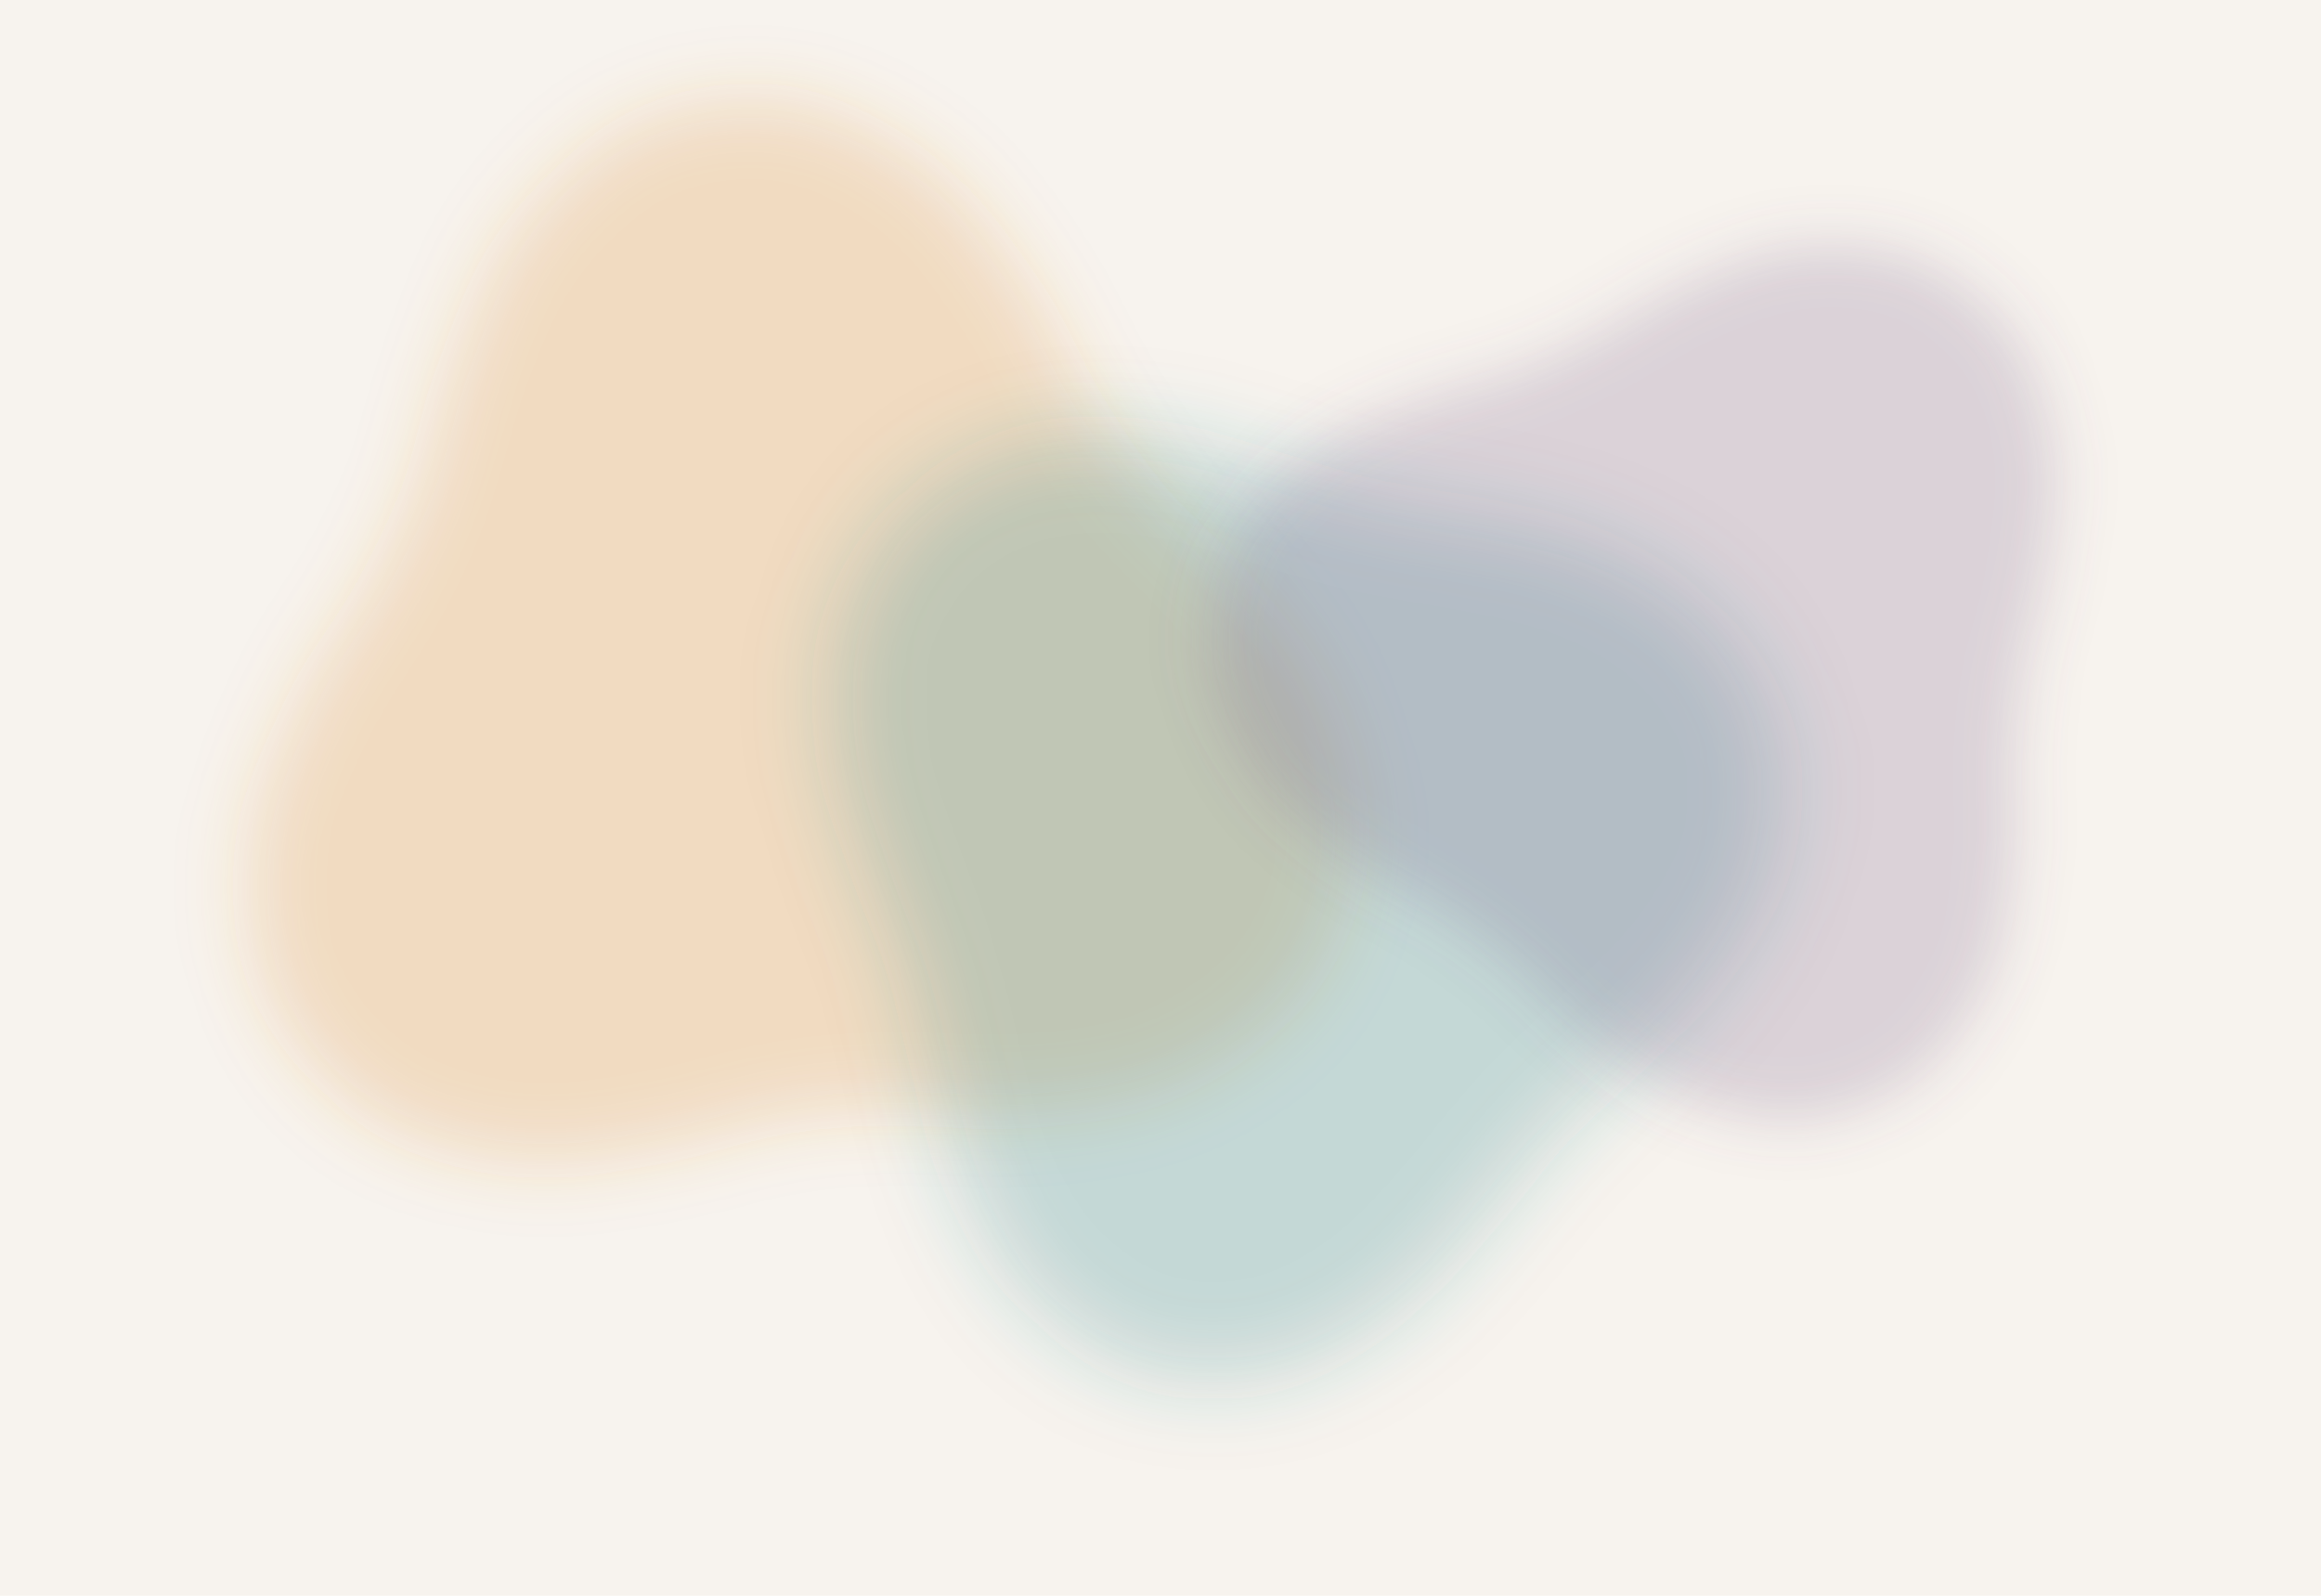
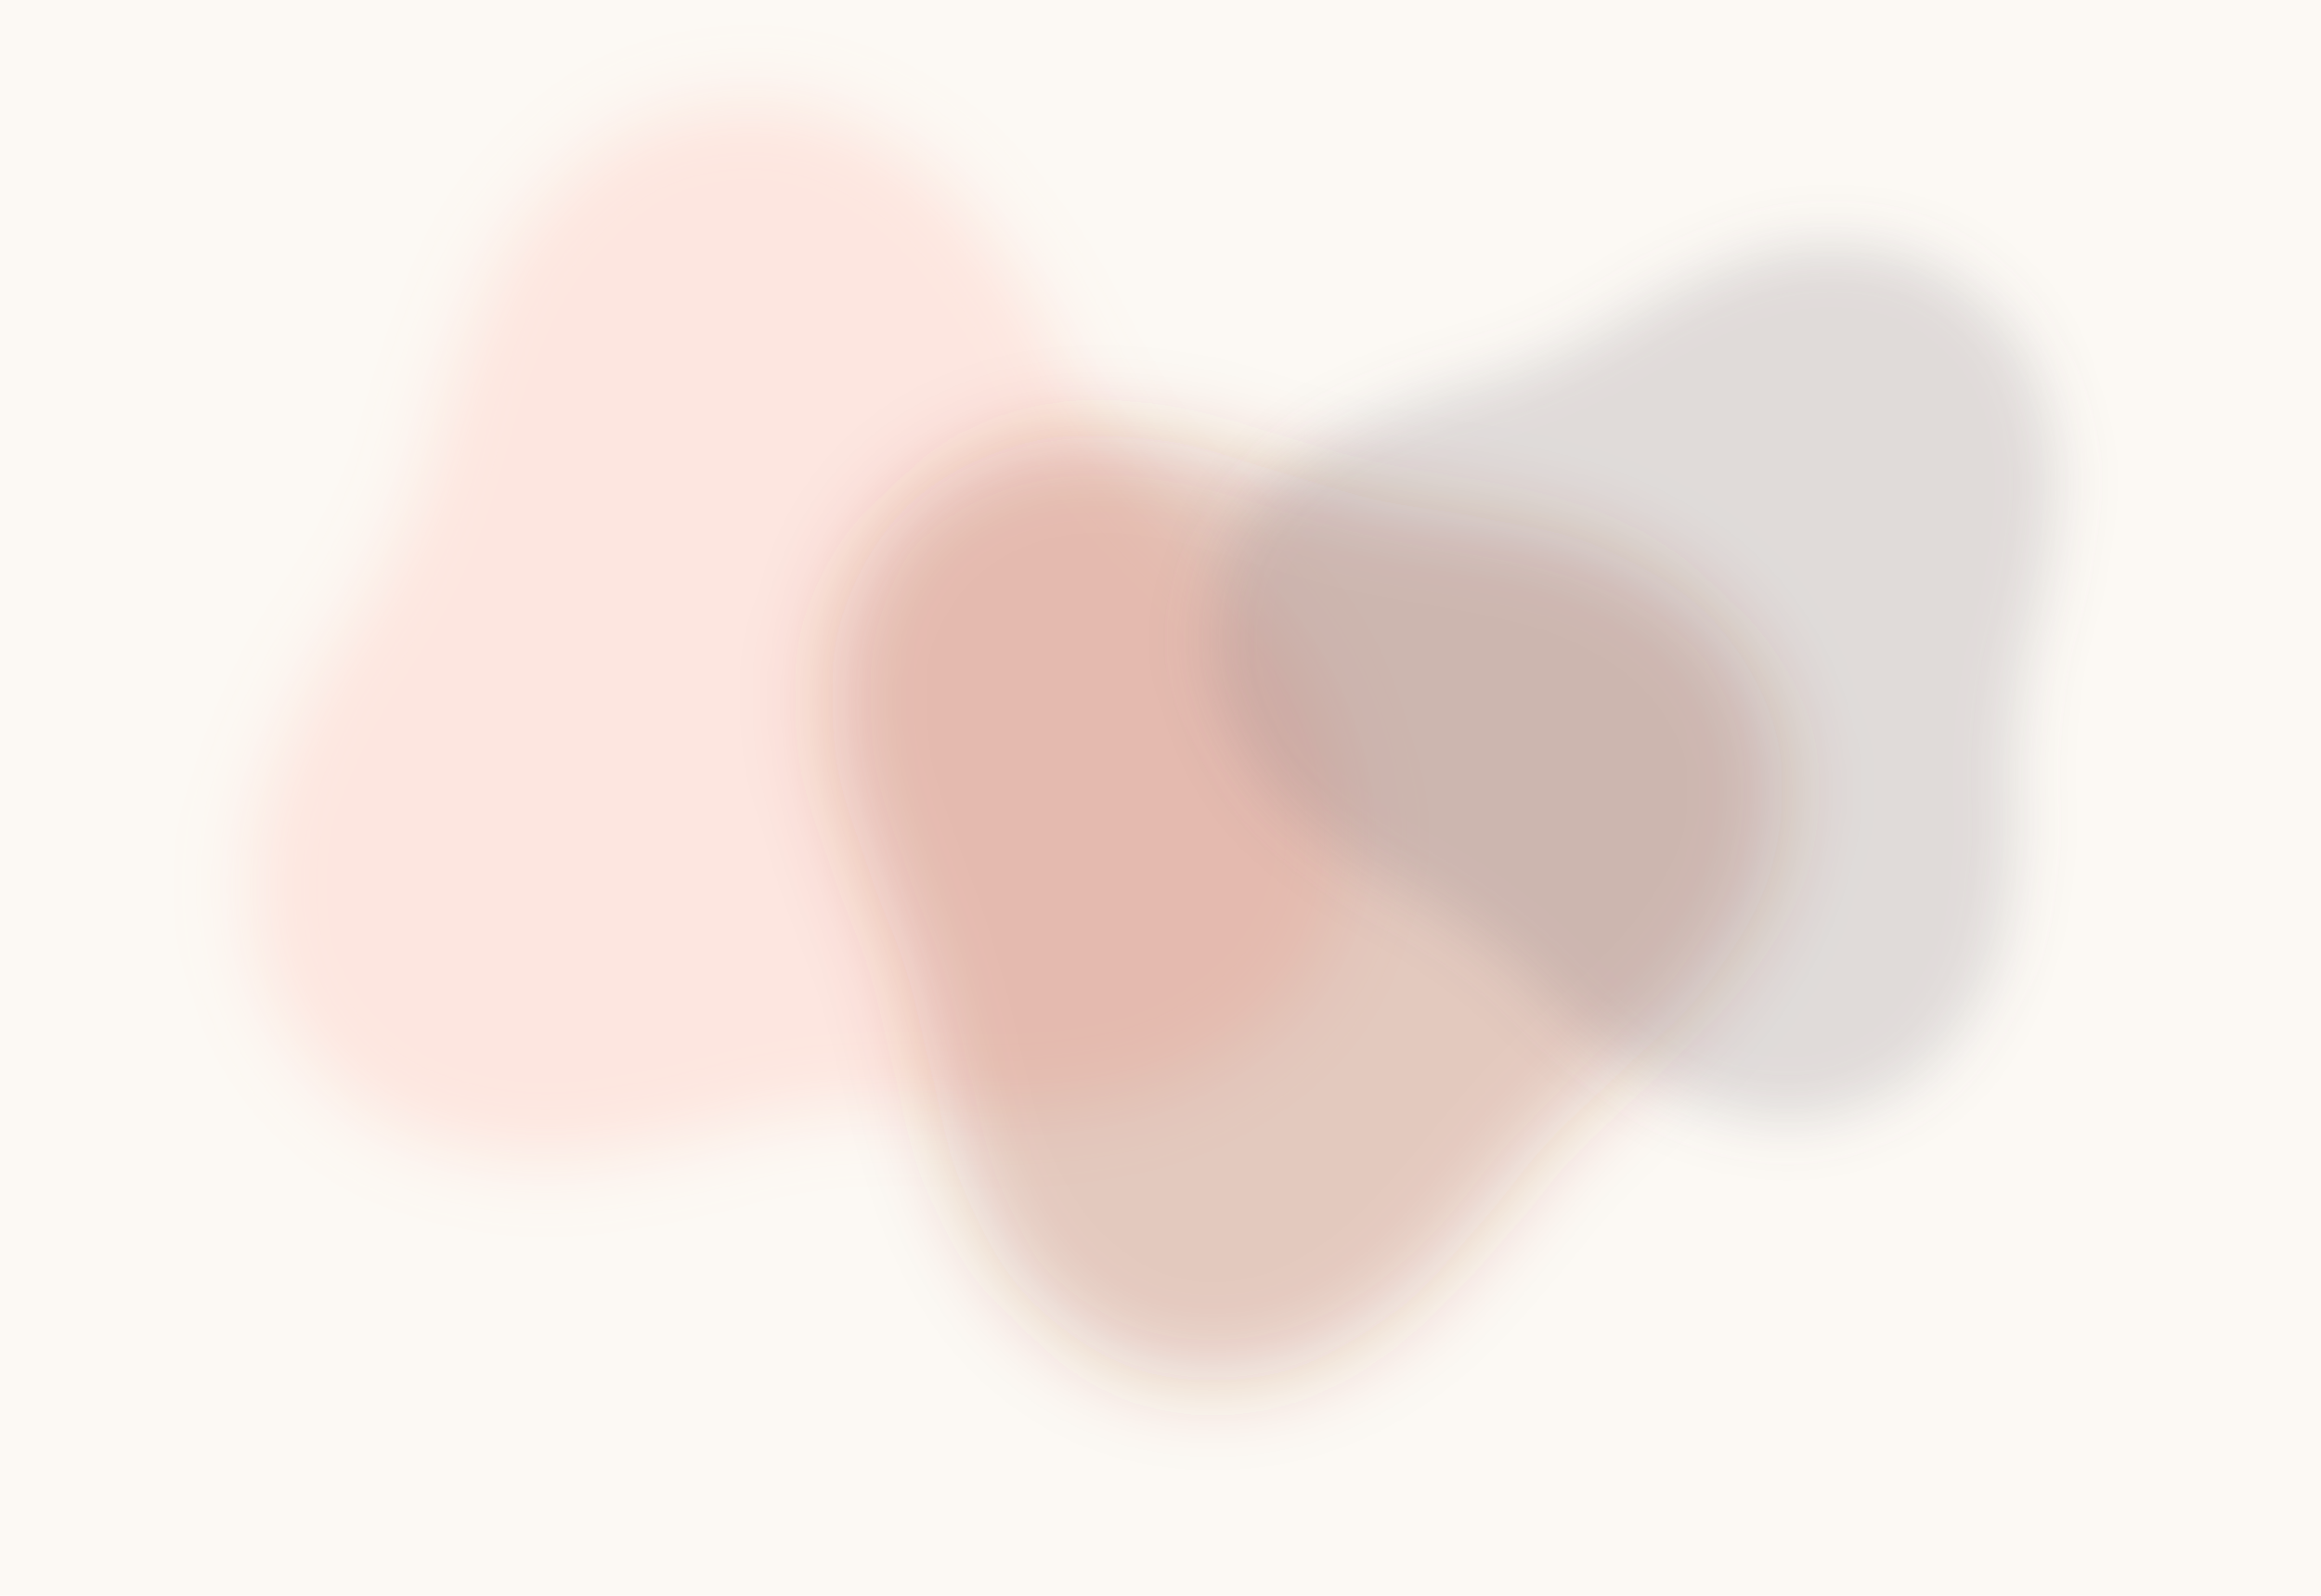
<svg xmlns="http://www.w3.org/2000/svg" viewBox="0 0 320 220" width="320" height="220">
  <defs>
    <filter id="welcome-dawn-soft" x="-30%" y="-30%" width="160%" height="160%">
      <feGaussianBlur stdDeviation="5" />
    </filter>
    <filter id="welcome-noon-soft" x="-30%" y="-30%" width="160%" height="160%">
      <feGaussianBlur stdDeviation="6" />
    </filter>
    <filter id="welcome-dusk-soft" x="-30%" y="-30%" width="160%" height="160%">
      <feGaussianBlur stdDeviation="4" />
    </filter>
  </defs>
-   <rect width="320" height="220" fill="#F7F3EE" />
-   <path d="M 181.89 96 C 184.62 102.28 186.94 110.19 186.46 117.02 C 185.98 123.85 183.15 131.57 179 136.99 C 174.85 142.41 167.87 146.83 161.54 149.54 C 155.22 152.25 147.44 152.71 141.05 153.25 C 134.66 153.79 128.72 152.64 123.21 152.77 C 117.7 152.9 113.31 153.13 108 154.02 C 102.69 154.9 97.52 157.09 91.36 158.09 C 85.21 159.09 77.85 160.77 71.05 159.99 C 64.25 159.22 56.24 157.27 50.56 153.44 C 44.89 149.6 39.62 143.3 37 136.99 C 34.38 130.69 34.04 122.43 34.86 115.6 C 35.68 108.77 39.17 101.8 41.89 96 C 44.62 90.2 48.59 85.62 51.23 80.79 C 53.87 75.95 55.87 72.03 57.76 66.99 C 59.64 61.95 60.33 56.38 62.55 50.55 C 64.76 44.72 66.98 37.51 71.05 32.01 C 75.12 26.51 80.82 20.54 86.98 17.54 C 93.13 14.54 101.23 13.13 108 14.02 C 114.77 14.9 122.09 18.74 127.6 22.86 C 133.11 26.98 137.39 33.49 141.05 38.75 C 144.71 44.01 146.69 49.73 149.56 54.44 C 152.42 59.15 154.82 62.84 158.24 66.99 C 161.67 71.15 166.15 74.53 170.09 79.36 C 174.03 84.2 179.17 89.72 181.89 96 Z" fill="#E0913A" fill-opacity="0.24" filter="url(#welcome-dawn-soft)" />
-   <path d="M 243.98 120 C 242.36 125.71 238.51 131.26 235.1 135.84 C 231.7 140.41 227.16 143.86 223.52 147.44 C 219.89 151.01 216.54 153.78 213.29 157.29 C 210.04 160.8 207.52 164.62 204.01 168.52 C 200.51 172.41 196.93 177.24 192.26 180.67 C 187.59 184.1 181.78 187.76 176 189.12 C 170.22 190.49 163.22 190.55 157.56 188.84 C 151.89 187.13 146.15 183.13 142.01 178.87 C 137.87 174.61 134.99 168.51 132.73 163.27 C 130.48 158.03 129.75 152.37 128.48 147.44 C 127.2 142.5 126.48 138.22 125.06 133.65 C 123.65 129.08 121.6 124.98 119.98 120 C 118.36 115.02 115.97 109.5 115.33 103.74 C 114.69 97.98 114.42 91.13 116.14 85.44 C 117.85 79.75 121.3 73.66 125.61 69.61 C 129.92 65.56 136.25 62.58 142.01 61.13 C 147.77 59.68 154.5 60.23 160.16 60.9 C 165.83 61.56 171.09 63.76 176 65.12 C 180.91 66.49 184.98 68 189.65 69.06 C 194.32 70.12 198.88 70.4 204.01 71.48 C 209.14 72.57 215.11 73.26 220.41 75.59 C 225.72 77.91 231.79 81.11 235.86 85.44 C 239.93 89.77 243.48 95.8 244.84 101.56 C 246.19 107.32 245.6 114.29 243.98 120 Z" fill="#2E8C93" fill-opacity="0.26" filter="url(#welcome-noon-soft)" />
-   <path d="M 279.05 92 C 278.31 96.29 277.99 99.87 277.76 104.26 C 277.53 108.66 278.23 113.34 277.68 118.37 C 277.13 123.4 276.64 129.46 274.44 134.44 C 272.24 139.42 268.76 144.91 264.47 148.24 C 260.19 151.58 254.14 153.92 248.73 154.43 C 243.31 154.93 237.03 153.29 232 151.26 C 226.97 149.22 222.47 145.29 218.55 142.21 C 214.63 139.12 211.81 135.53 208.47 132.75 C 205.13 129.97 202.19 127.89 198.5 125.5 C 194.81 123.1 190.4 121.37 186.32 118.37 C 182.24 115.38 177.23 111.93 174.02 107.54 C 170.81 103.14 167.8 97.38 167.05 92 C 166.31 86.62 167.3 80.21 169.57 75.27 C 171.85 70.34 176.4 65.71 180.68 62.37 C 184.96 59.03 190.62 57.1 195.25 55.25 C 199.88 53.39 204.39 52.75 208.47 51.25 C 212.55 49.75 215.82 48.24 219.74 46.24 C 223.66 44.24 227.37 41.29 232 39.26 C 236.63 37.22 242.12 34.61 247.54 34.02 C 252.95 33.44 259.45 33.71 264.47 35.76 C 269.5 37.8 274.56 41.86 277.7 46.3 C 280.84 50.74 282.57 57 283.32 62.37 C 284.07 67.75 282.92 73.61 282.21 78.55 C 281.5 83.49 279.8 87.71 279.05 92 Z" fill="#7A5B8C" fill-opacity="0.22" filter="url(#welcome-dusk-soft)" />
+   <rect width="320" height="220" fill="#FCF9F4" />
+   <path d="M 181.89 96 C 184.62 102.28 186.94 110.19 186.46 117.02 C 185.98 123.85 183.15 131.57 179 136.99 C 174.85 142.41 167.87 146.83 161.54 149.54 C 155.22 152.25 147.44 152.71 141.05 153.25 C 134.66 153.79 128.72 152.64 123.21 152.77 C 117.7 152.9 113.31 153.13 108 154.02 C 102.69 154.9 97.52 157.09 91.36 158.09 C 85.21 159.09 77.85 160.77 71.05 159.99 C 64.25 159.22 56.24 157.27 50.56 153.44 C 44.89 149.6 39.62 143.3 37 136.99 C 34.38 130.69 34.04 122.43 34.86 115.6 C 35.68 108.77 39.17 101.8 41.89 96 C 44.62 90.2 48.59 85.62 51.23 80.79 C 53.87 75.95 55.87 72.03 57.76 66.99 C 59.64 61.95 60.33 56.38 62.55 50.55 C 64.76 44.72 66.98 37.51 71.05 32.01 C 75.12 26.51 80.82 20.54 86.98 17.54 C 93.13 14.54 101.23 13.13 108 14.02 C 114.77 14.9 122.09 18.74 127.6 22.86 C 133.11 26.98 137.39 33.49 141.05 38.75 C 144.71 44.01 146.69 49.73 149.56 54.44 C 152.42 59.15 154.82 62.84 158.24 66.99 C 161.67 71.15 166.15 74.53 170.09 79.36 C 174.03 84.2 179.17 89.72 181.89 96 Z" fill="#FEACA0" fill-opacity="0.24" filter="url(#welcome-dawn-soft)" />
+   <path d="M 243.98 120 C 242.36 125.71 238.51 131.26 235.1 135.84 C 231.7 140.41 227.16 143.86 223.52 147.44 C 219.89 151.01 216.54 153.78 213.29 157.29 C 210.04 160.8 207.52 164.62 204.01 168.52 C 200.51 172.41 196.93 177.24 192.26 180.67 C 187.59 184.1 181.78 187.76 176 189.12 C 170.22 190.49 163.22 190.55 157.56 188.84 C 151.89 187.13 146.15 183.13 142.01 178.87 C 137.87 174.61 134.99 168.51 132.73 163.27 C 130.48 158.03 129.75 152.37 128.48 147.44 C 127.2 142.5 126.48 138.22 125.06 133.65 C 123.65 129.08 121.6 124.98 119.98 120 C 118.36 115.02 115.97 109.5 115.33 103.74 C 114.69 97.98 114.42 91.13 116.14 85.44 C 117.85 79.75 121.3 73.66 125.61 69.61 C 129.92 65.56 136.25 62.58 142.01 61.13 C 147.77 59.68 154.5 60.23 160.16 60.9 C 165.83 61.56 171.09 63.76 176 65.12 C 180.91 66.49 184.98 68 189.65 69.06 C 194.32 70.12 198.88 70.4 204.01 71.48 C 209.14 72.57 215.11 73.26 220.41 75.59 C 225.72 77.91 231.79 81.11 235.86 85.44 C 239.93 89.77 243.48 95.8 244.84 101.56 C 246.19 107.32 245.6 114.29 243.98 120 Z" fill="#9C3E28" fill-opacity="0.26" filter="url(#welcome-noon-soft)" />
+   <path d="M 279.05 92 C 278.31 96.29 277.99 99.87 277.76 104.26 C 277.53 108.66 278.23 113.34 277.68 118.37 C 277.13 123.4 276.64 129.46 274.44 134.44 C 272.24 139.42 268.76 144.91 264.47 148.24 C 260.19 151.58 254.14 153.92 248.73 154.43 C 243.31 154.93 237.03 153.29 232 151.26 C 226.97 149.22 222.47 145.29 218.55 142.21 C 214.63 139.12 211.81 135.53 208.47 132.75 C 205.13 129.97 202.19 127.89 198.5 125.5 C 194.81 123.1 190.4 121.37 186.32 118.37 C 182.24 115.38 177.23 111.93 174.02 107.54 C 170.81 103.14 167.8 97.38 167.05 92 C 166.31 86.62 167.3 80.21 169.57 75.27 C 171.85 70.34 176.4 65.71 180.68 62.37 C 184.96 59.03 190.62 57.1 195.25 55.25 C 199.88 53.39 204.39 52.75 208.47 51.25 C 212.55 49.75 215.82 48.24 219.74 46.24 C 223.66 44.24 227.37 41.29 232 39.26 C 236.63 37.22 242.12 34.61 247.54 34.02 C 252.95 33.44 259.45 33.71 264.47 35.76 C 269.5 37.8 274.56 41.86 277.7 46.3 C 280.84 50.74 282.57 57 283.32 62.37 C 284.07 67.75 282.92 73.61 282.21 78.55 C 281.5 83.49 279.8 87.71 279.05 92 Z" fill="#7E717C" fill-opacity="0.22" filter="url(#welcome-dusk-soft)" />
</svg>
